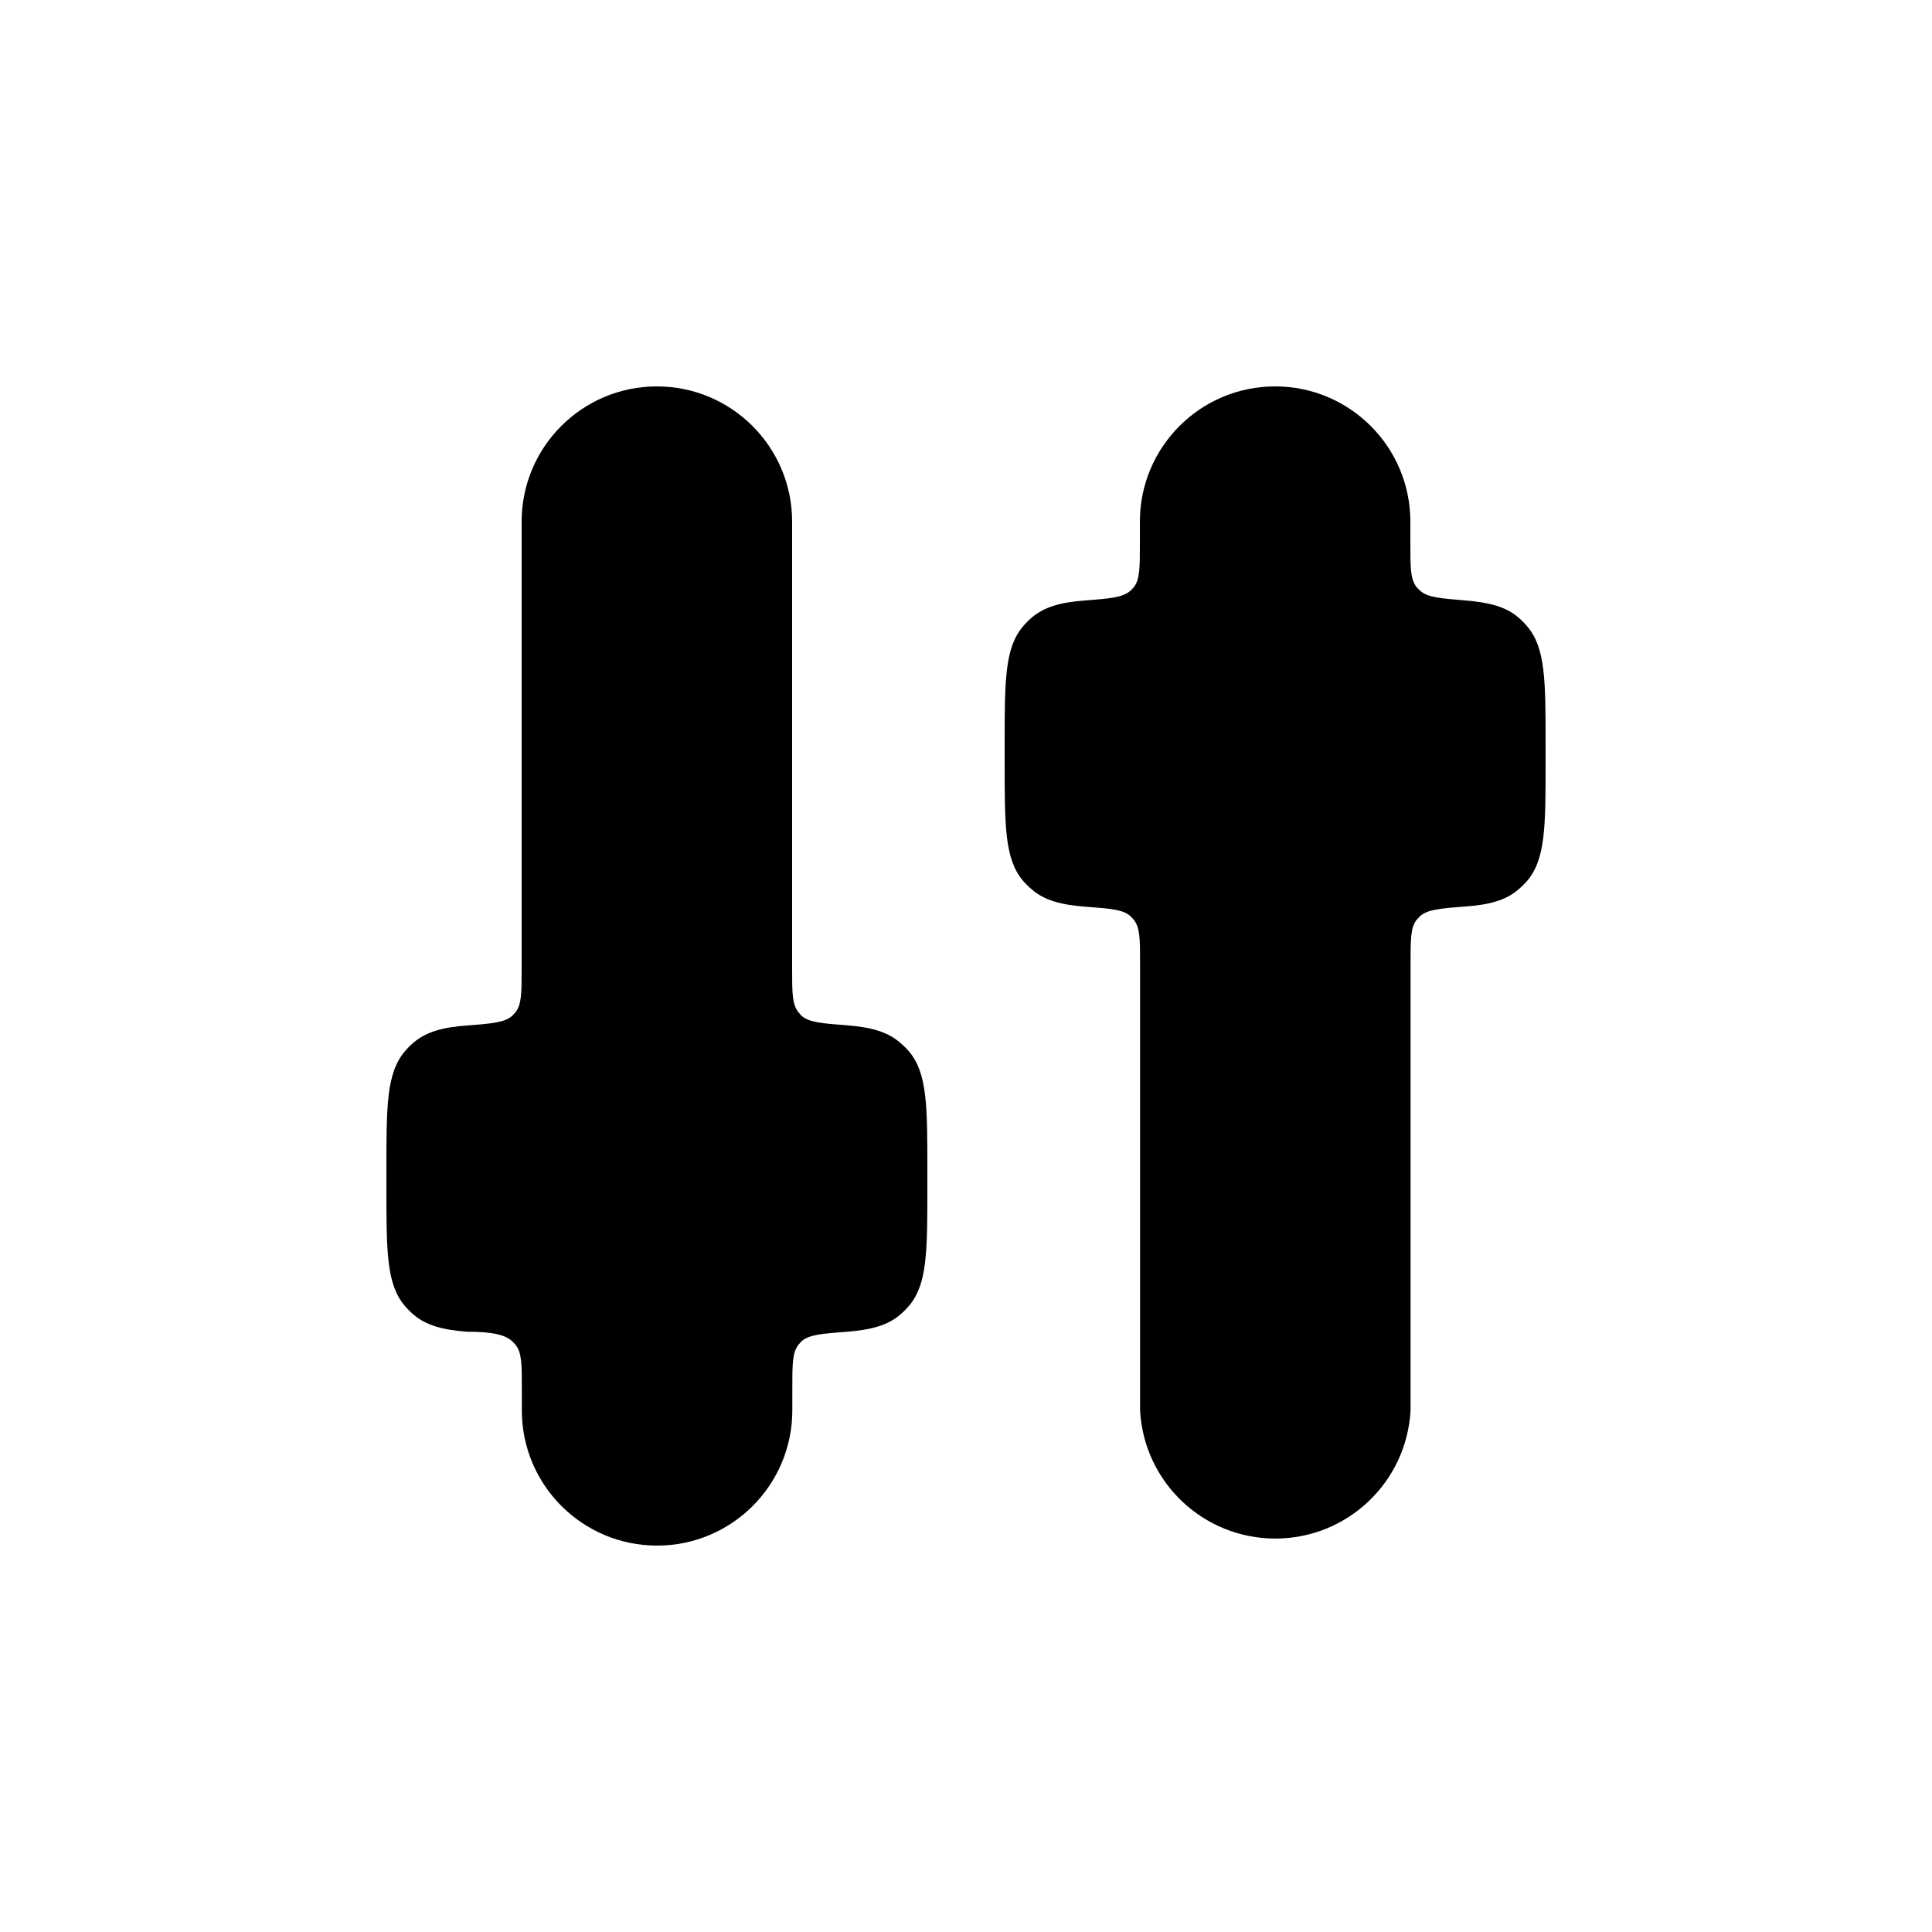
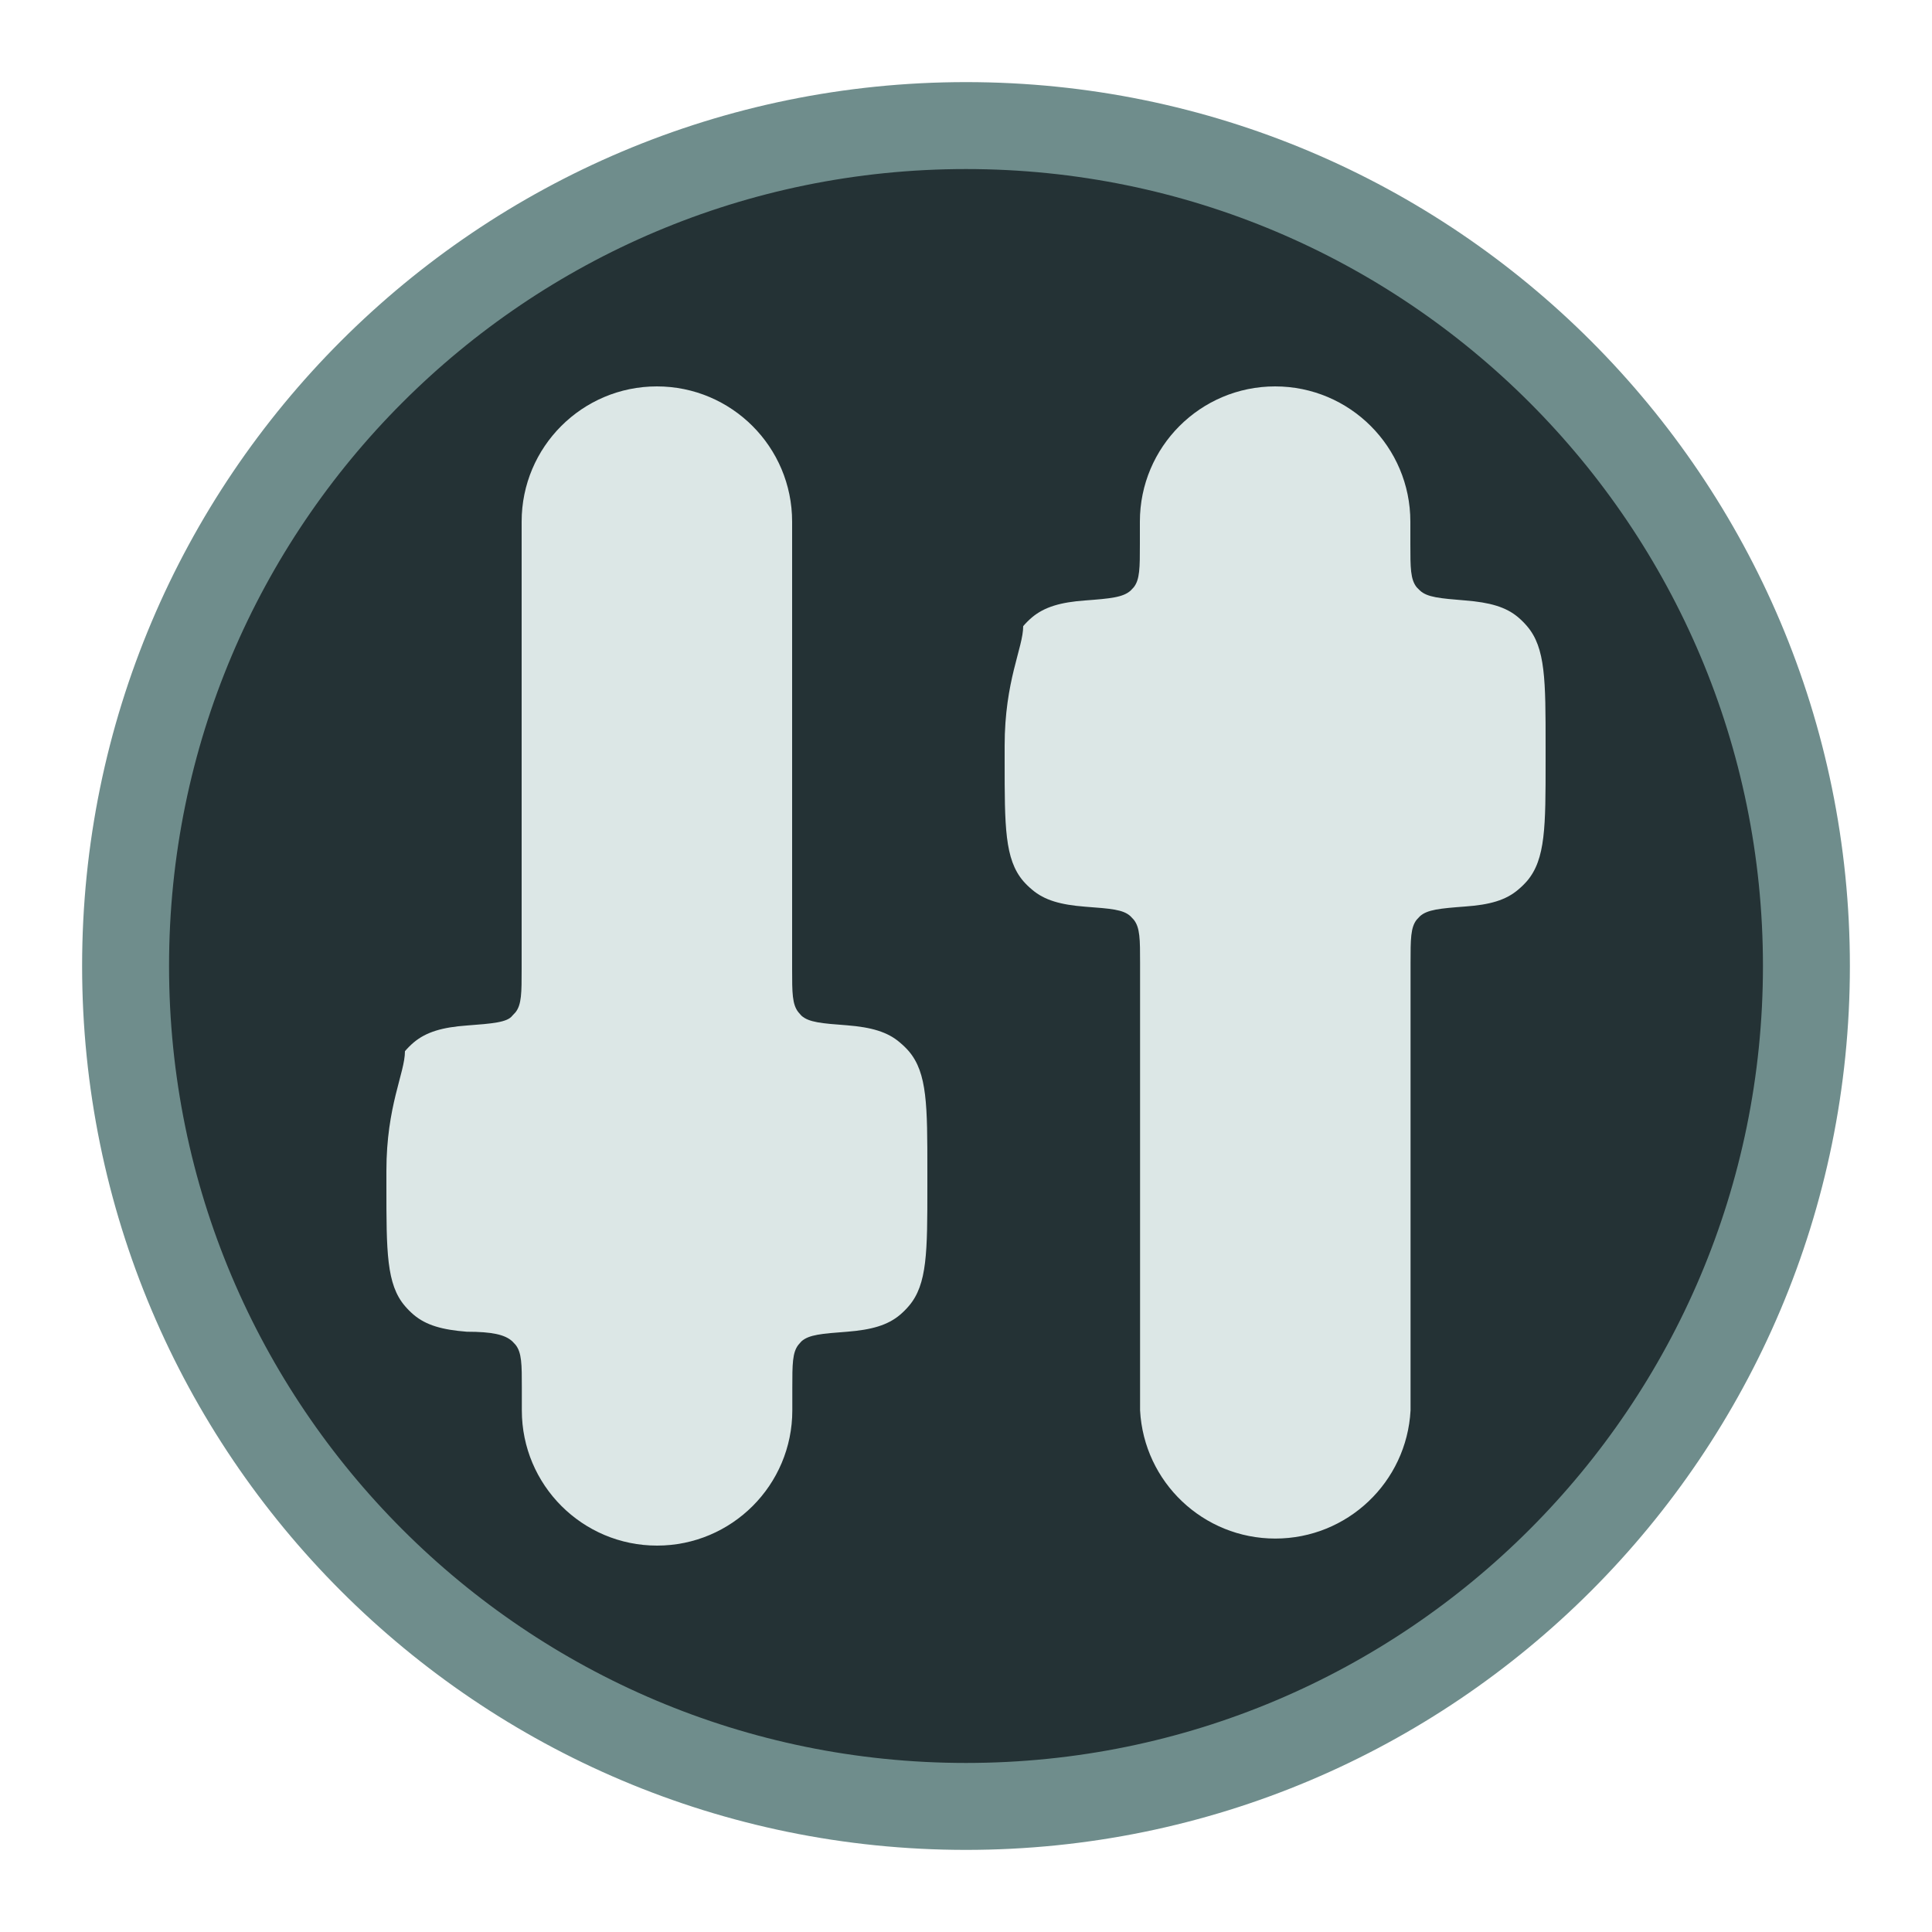
- <svg xmlns="http://www.w3.org/2000/svg" width="24" height="24" viewBox="0 0 10 10" fill="currentColor">
-   <path d="M3.4 2a.7.7 0 0 1 .7.7v2.316c0 .122 0 .183.033.224l.015.017c.039.035.105.04.237.05.125.01.21.034.274.09a.4.4 0 0 1 .045.044c.096.113.096.282.096.62v.08c0 .338 0 .507-.096.619a.4.4 0 0 1-.045.045c-.065.055-.149.078-.274.088-.132.01-.198.015-.237.05l-.015.017c-.032.04-.032.102-.032.224V7.3a.7.7 0 0 1-1.4 0v-.116c0-.122 0-.183-.033-.224l-.016-.017c-.038-.035-.104-.05-.236-.05-.126-.01-.21-.033-.275-.088a.4.4 0 0 1-.045-.045C2 6.648 2 6.479 2 6.14v-.08c0-.337 0-.506.096-.619a.4.4 0 0 1 .045-.045c.065-.055.15-.079.275-.088.132-.01.198-.016.236-.051l.016-.017c.032-.04.032-.102.032-.224V2.7a.7.7 0 0 1 .7-.7m3.2 0a.7.7 0 0 1 .7.7v.116c0 .122 0 .183.033.224l.016.016c.038.036.104.041.236.052.125.01.21.033.274.088a.4.4 0 0 1 .045.045c.096.112.096.281.096.62v.08c0 .337 0 .506-.096.619a.4.4 0 0 1-.045.044c-.065.056-.149.079-.274.088-.132.01-.198.016-.236.051l-.016.017c-.032.04-.032.102-.032.224V7.3a.701.701 0 0 1-1.4 0V4.984c0-.122 0-.183-.033-.224l-.016-.017c-.038-.036-.104-.04-.236-.05-.126-.01-.21-.033-.275-.089a.4.4 0 0 1-.045-.044C5.2 4.447 5.2 4.278 5.2 3.94v-.08c0-.338 0-.507.096-.619a.4.4 0 0 1 .045-.045c.065-.055.15-.079.275-.088.132-.01.198-.016.237-.052l.015-.016C5.9 3 5.9 2.938 5.9 2.816V2.7a.7.7 0 0 1 .7-.7" />
+ <svg xmlns="http://www.w3.org/2000/svg" width="24" height="24" viewBox="0 0 10 10" fill="#DCE7E6" role="img" aria-label="Composition">
+   <circle cx="5" cy="5" r="4.35" fill="#243235" stroke="#6F8D8C" stroke-width="0.45" />
+   <path fill="#DCE7E6" d="M3.4 2a.7.7 0 0 1 .7.7v2.316c0 .122 0 .183.033.224l.015.017c.039.035.105.04.237.05.125.01.21.034.274.09a.4.4 0 0 1 .045.044c.096.113.096.282.096.62v.08c0 .338 0 .507-.096.619a.4.4 0 0 1-.045.045c-.065.055-.149.078-.274.088-.132.01-.198.015-.237.05l-.015.017c-.032.04-.032.102-.032.224V7.3a.7.7 0 0 1-1.4 0v-.116c0-.122 0-.183-.033-.224l-.016-.017c-.038-.035-.104-.05-.236-.05-.126-.01-.21-.033-.275-.088a.4.4 0 0 1-.045-.045C2 6.648 2 6.479 2 6.14v-.08c0-.337.096-.506.096-.619a.4.4 0 0 1 .045-.045c.065-.055.15-.079.275-.088.132-.01.21-.016.236-.051l.016-.017c.032-.04.032-.102.032-.224V2.7a.7.7 0 0 1 .7-.7m3.2 0a.7.7 0 0 1 .7.7v.116c0 .122 0 .183.033.224l.016.016c.038.036.104.041.236.052.125.01.21.033.274.088a.4.4 0 0 1 .045.045c.096.112.096.281.096.62v.08c0 .337 0 .506-.096.619a.4.4 0 0 1-.045.044c-.065.056-.149.079-.274.088-.132.01-.198.016-.236.051l-.016.017c-.032.04-.032.102-.032.224V7.3a.701.701 0 0 1-1.4 0V4.984c0-.122 0-.183-.033-.224l-.016-.017c-.038-.036-.104-.04-.236-.05-.126-.01-.21-.033-.275-.089a.4.4 0 0 1-.045-.044C5.2 4.447 5.2 4.278 5.2 3.94v-.08c0-.338.096-.507.096-.619a.4.4 0 0 1 .045-.045c.065-.055.15-.079.275-.088.132-.01.198-.016.237-.052l.015-.016C5.9 3 5.9 2.938 5.9 2.816V2.7a.7.7 0 0 1 .7-.7" />
</svg>
